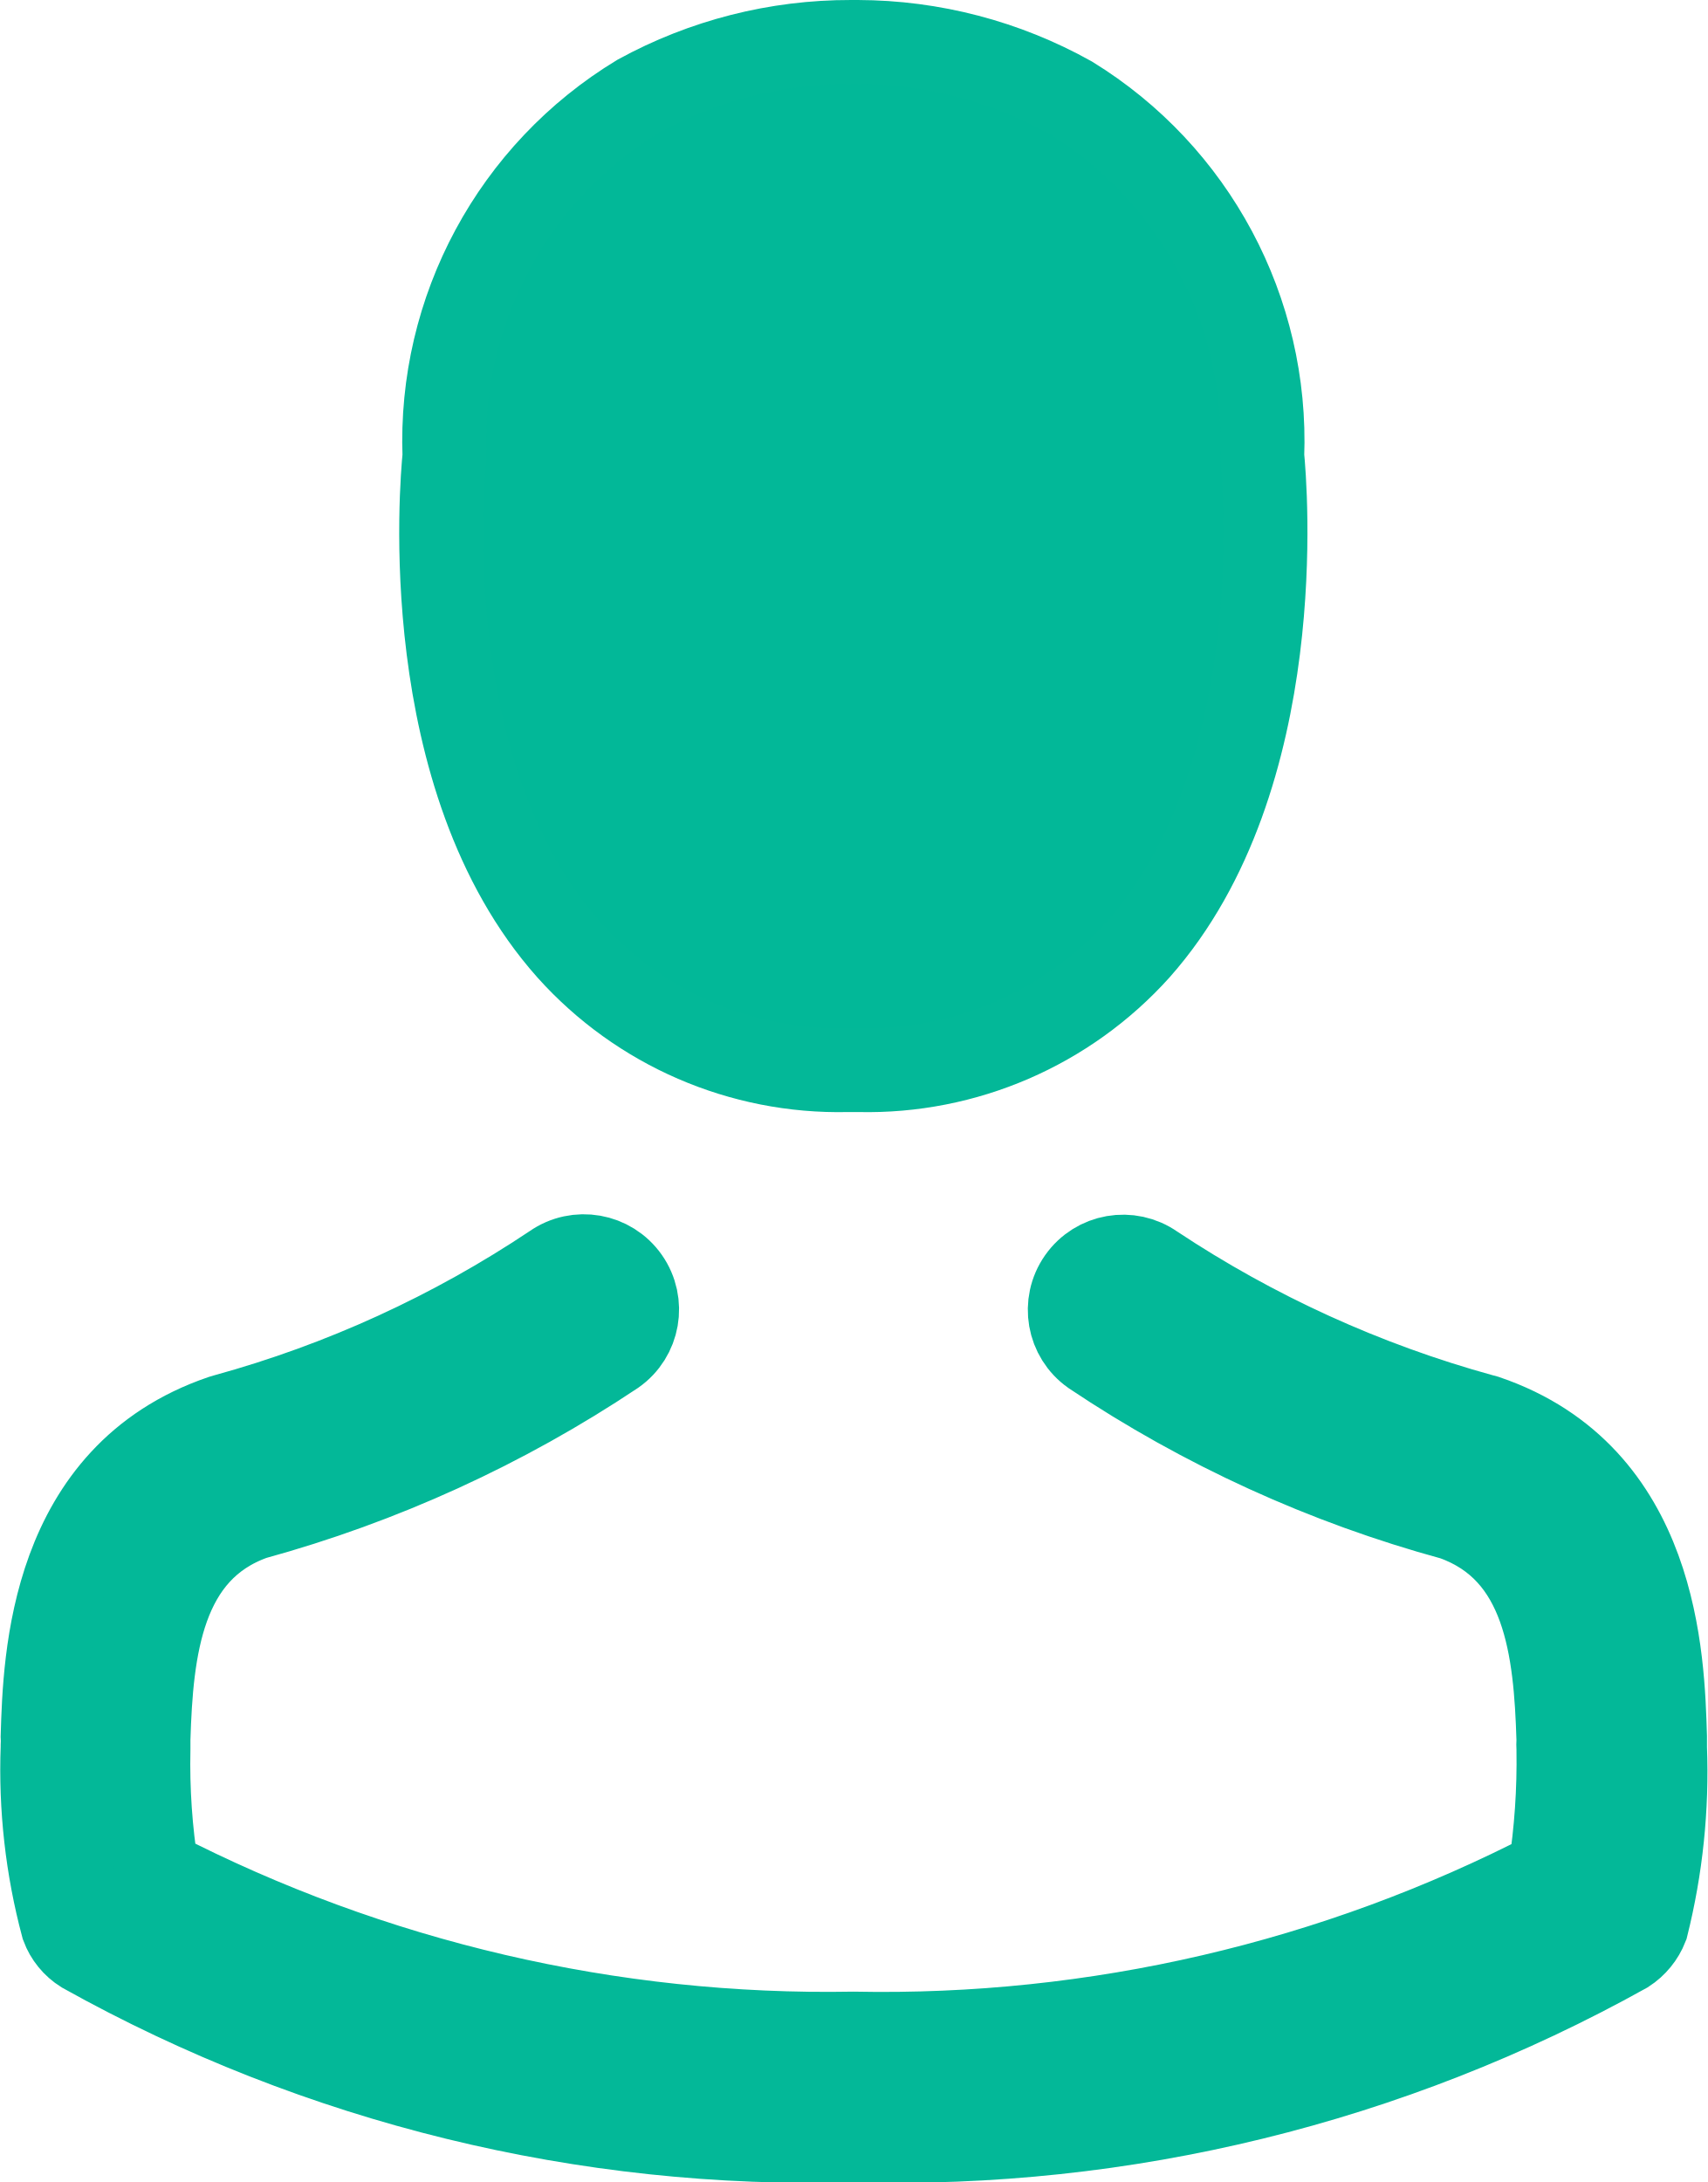
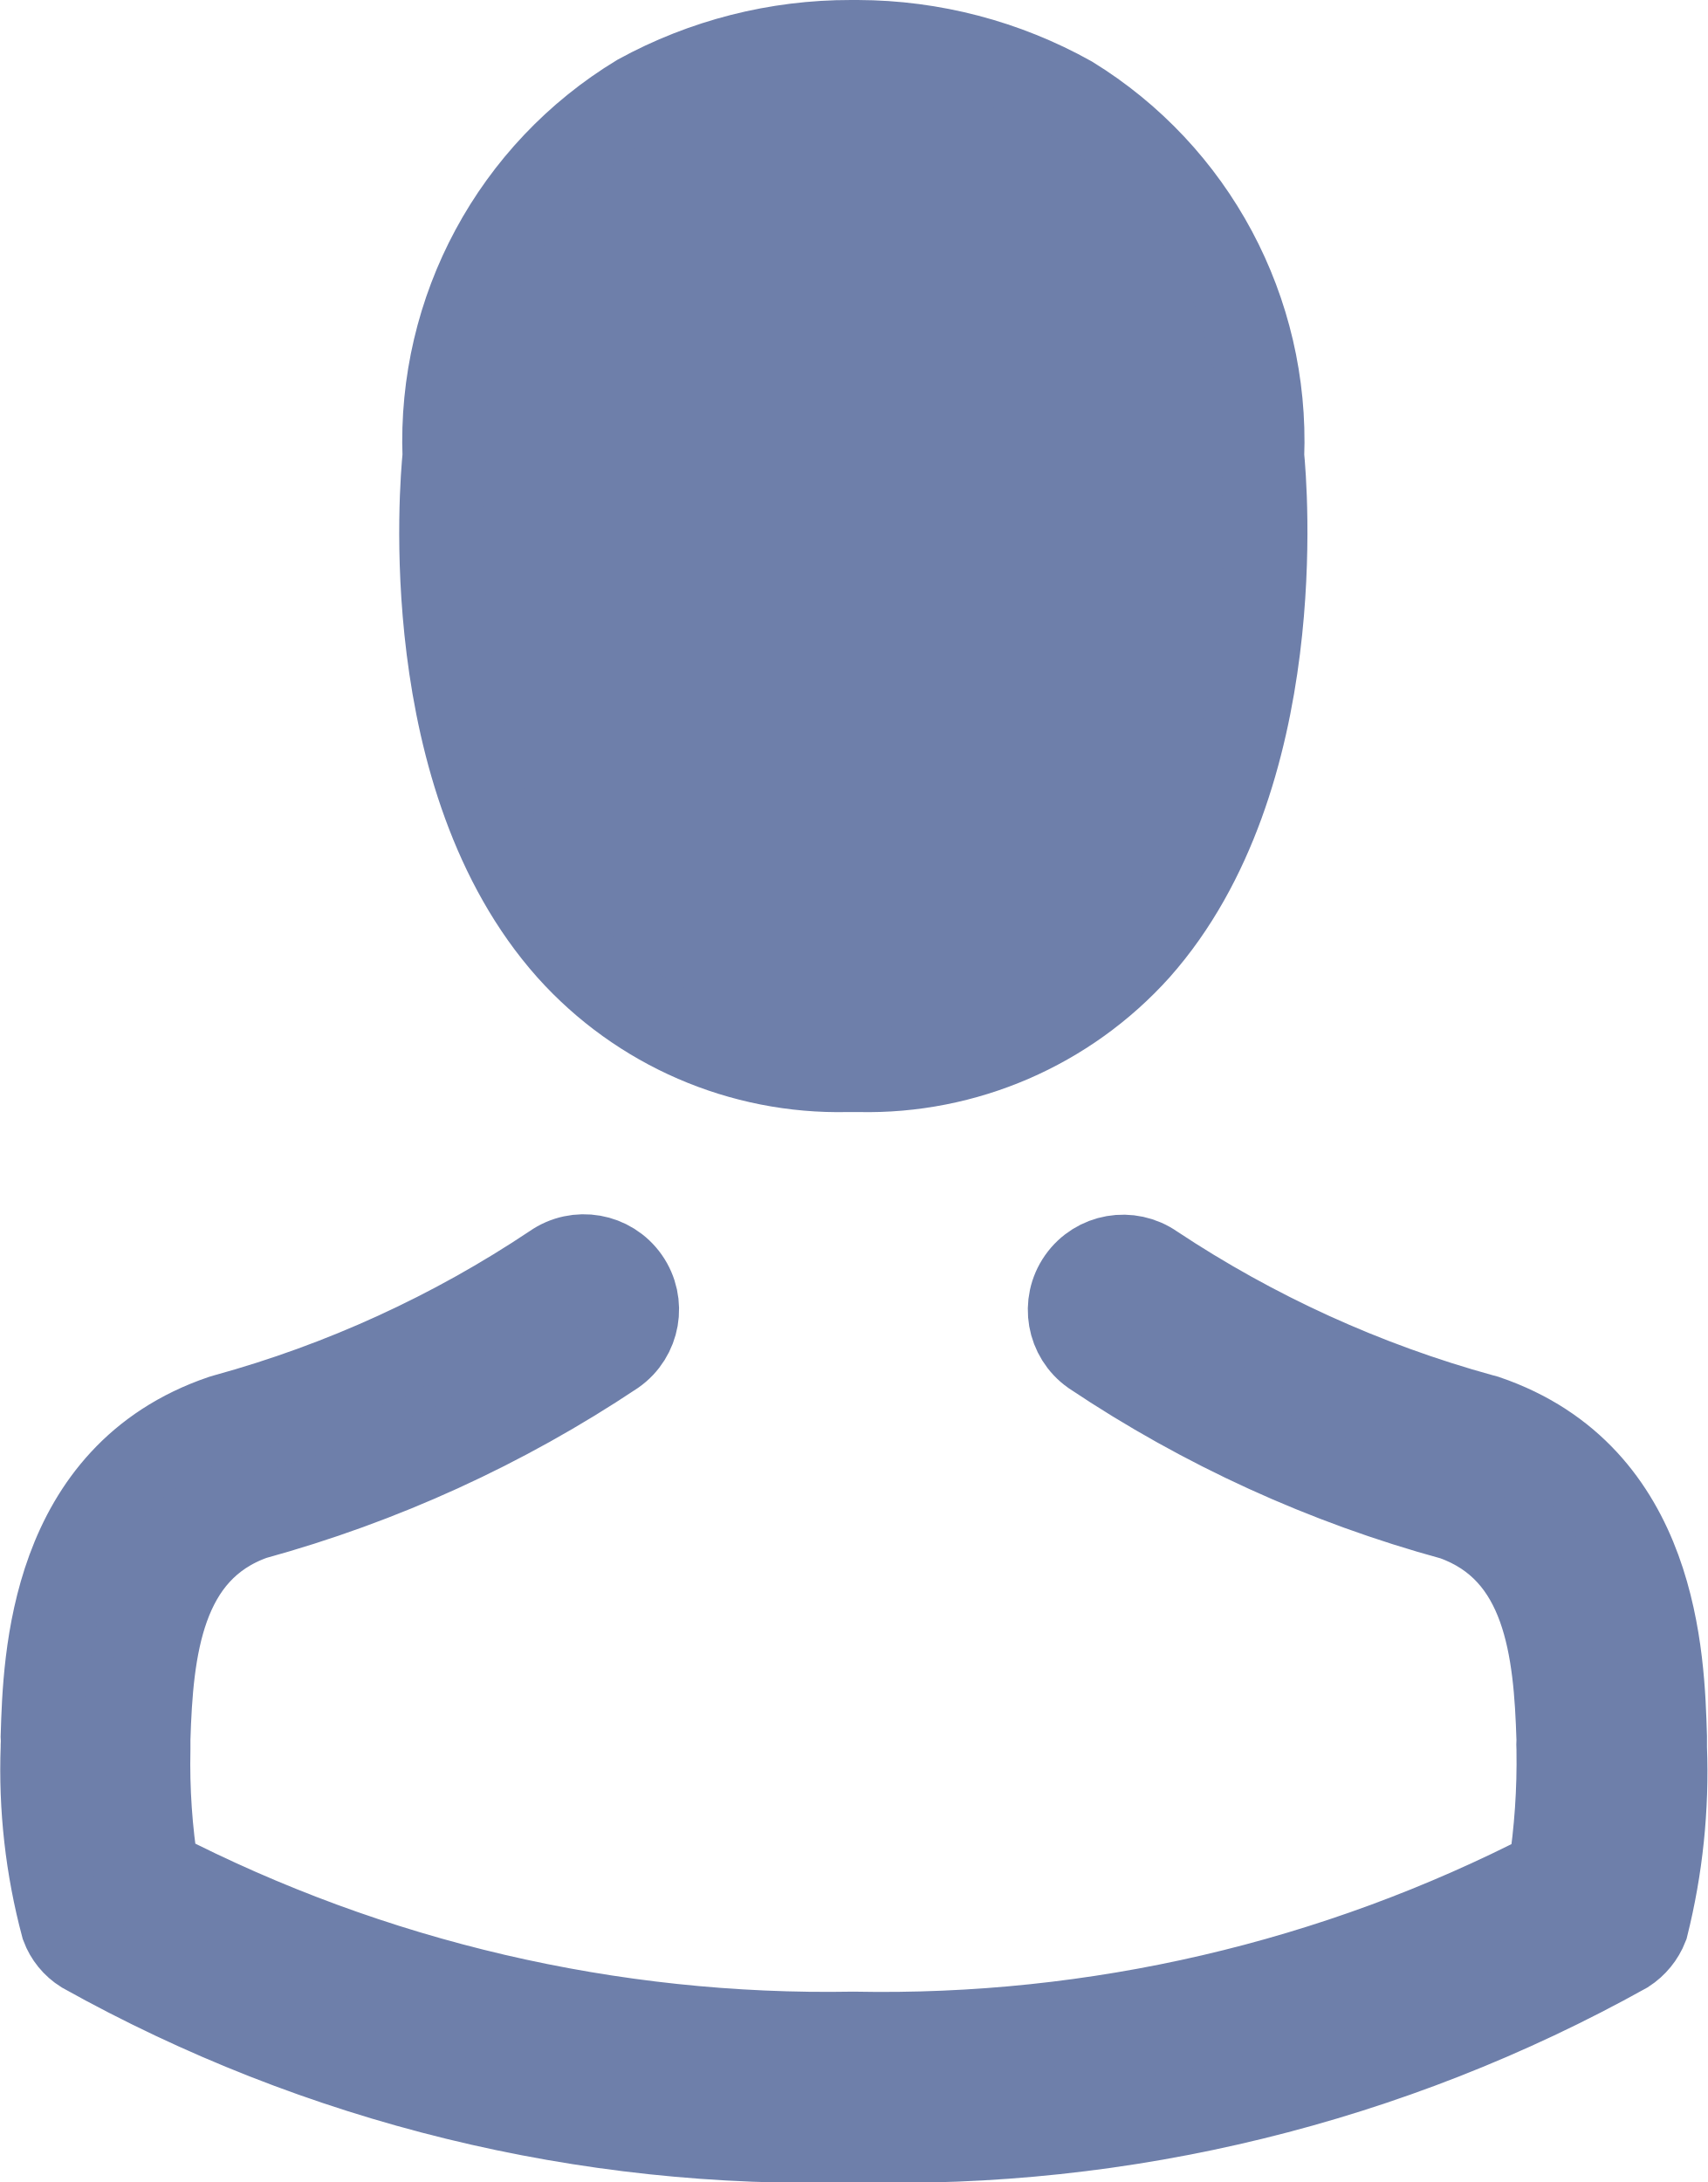
<svg xmlns="http://www.w3.org/2000/svg" width="20.341" height="25.998" viewBox="0 0 20.341 25.998">
  <g id="_126486" data-name="126486" transform="translate(0.499 1.5)">
-     <path id="Shape" d="M4.934,12.25h-.1a4.324,4.324,0,0,1-3.314-1.436C-.3,8.771.006,5.269.039,4.934A4.805,4.805,0,0,1,2.35.645,5.25,5.25,0,0,1,4.883,0h.08A5.234,5.234,0,0,1,7.5.664a4.8,4.8,0,0,1,2.283,4.27c.033.334.334,3.836-1.478,5.879A4.341,4.341,0,0,1,4.982,12.25Z" transform="translate(4.758 -1)" fill="#02b898" stroke="#03b898" stroke-miterlimit="10" stroke-width="1" />
-     <path id="Path" d="M19.337,5.855V5.841c0-.038,0-.075,0-.118-.028-.932-.089-3.112-2.133-3.809L17.152,1.9A13.585,13.585,0,0,1,13.245.12a.635.635,0,1,0-.73,1.04,14.663,14.663,0,0,0,4.3,1.963c1.1.391,1.219,1.563,1.252,2.636a.946.946,0,0,0,0,.118,8.546,8.546,0,0,1-.1,1.455,17.326,17.326,0,0,1-8.3,1.93,17.426,17.426,0,0,1-8.3-1.935,8.09,8.09,0,0,1-.1-1.455c0-.038,0-.075,0-.118.033-1.073.155-2.246,1.252-2.636a14.8,14.8,0,0,0,4.3-1.963.635.635,0,1,0-.73-1.04A13.436,13.436,0,0,1,2.186,1.9l-.047.014C.1,2.611.034,4.791.006,5.718a.946.946,0,0,1,0,.118V5.85a7.22,7.22,0,0,0,.24,2.133.6.6,0,0,0,.245.3,17.808,17.808,0,0,0,9.19,2.25,17.862,17.862,0,0,0,9.19-2.25.63.63,0,0,0,.245-.3A7.575,7.575,0,0,0,19.337,5.855Z" transform="translate(0.003 13.468)" fill="#03b898" stroke="#03b898" stroke-miterlimit="10" stroke-width="1" />
+     <path id="Shape" d="M4.934,12.25h-.1a4.324,4.324,0,0,1-3.314-1.436C-.3,8.771.006,5.269.039,4.934A4.805,4.805,0,0,1,2.35.645,5.25,5.25,0,0,1,4.883,0h.08A5.234,5.234,0,0,1,7.5.664a4.8,4.8,0,0,1,2.283,4.27c.033.334.334,3.836-1.478,5.879A4.341,4.341,0,0,1,4.982,12.25Z" transform="translate(4.758 -1)" fill="#6e7faa" stroke="#6e7faa" stroke-miterlimit="10" stroke-width="1" />
+     <path id="Path" d="M19.337,5.855V5.841c0-.038,0-.075,0-.118-.028-.932-.089-3.112-2.133-3.809L17.152,1.9A13.585,13.585,0,0,1,13.245.12a.635.635,0,1,0-.73,1.04,14.663,14.663,0,0,0,4.3,1.963c1.1.391,1.219,1.563,1.252,2.636a.946.946,0,0,0,0,.118,8.546,8.546,0,0,1-.1,1.455,17.326,17.326,0,0,1-8.3,1.93,17.426,17.426,0,0,1-8.3-1.935,8.09,8.09,0,0,1-.1-1.455c0-.038,0-.075,0-.118.033-1.073.155-2.246,1.252-2.636a14.8,14.8,0,0,0,4.3-1.963.635.635,0,1,0-.73-1.04A13.436,13.436,0,0,1,2.186,1.9l-.047.014C.1,2.611.034,4.791.006,5.718a.946.946,0,0,1,0,.118V5.85a7.22,7.22,0,0,0,.24,2.133.6.6,0,0,0,.245.3,17.808,17.808,0,0,0,9.19,2.25,17.862,17.862,0,0,0,9.19-2.25.63.63,0,0,0,.245-.3A7.575,7.575,0,0,0,19.337,5.855Z" transform="translate(0.003 13.468)" fill="#6e7faa" stroke="#6e7faa" stroke-miterlimit="10" stroke-width="1" />
  </g>
</svg>
